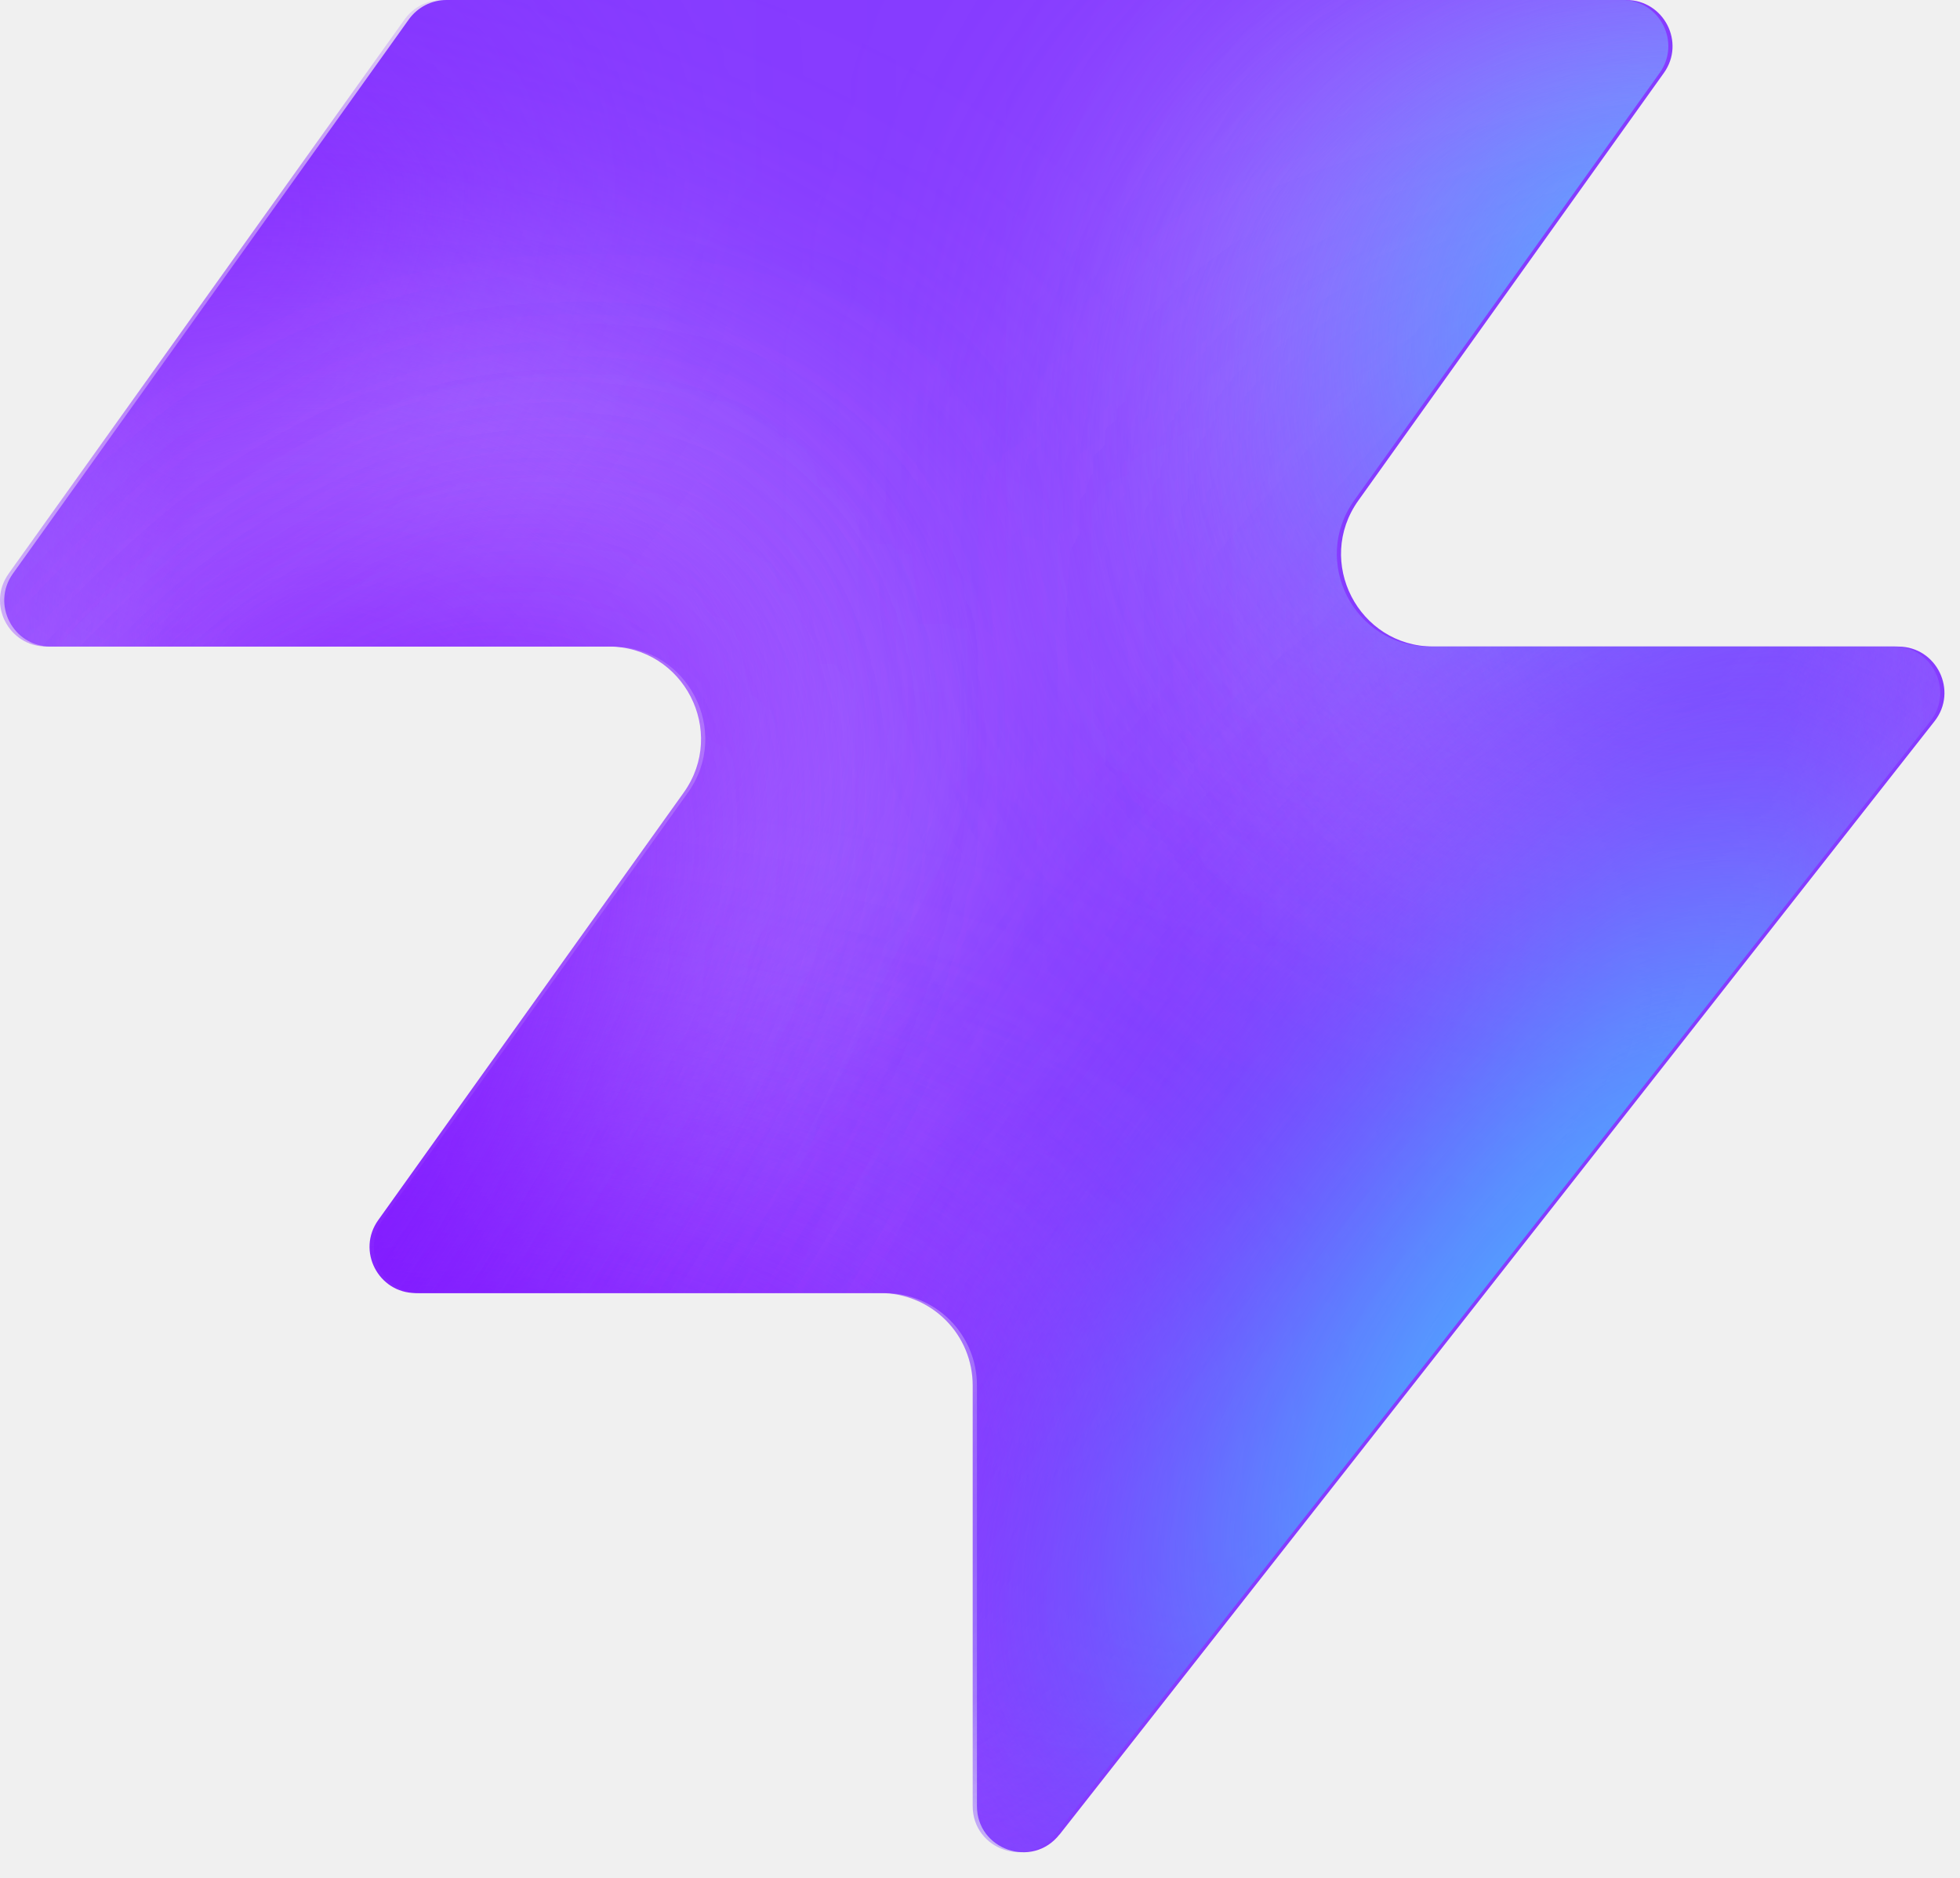
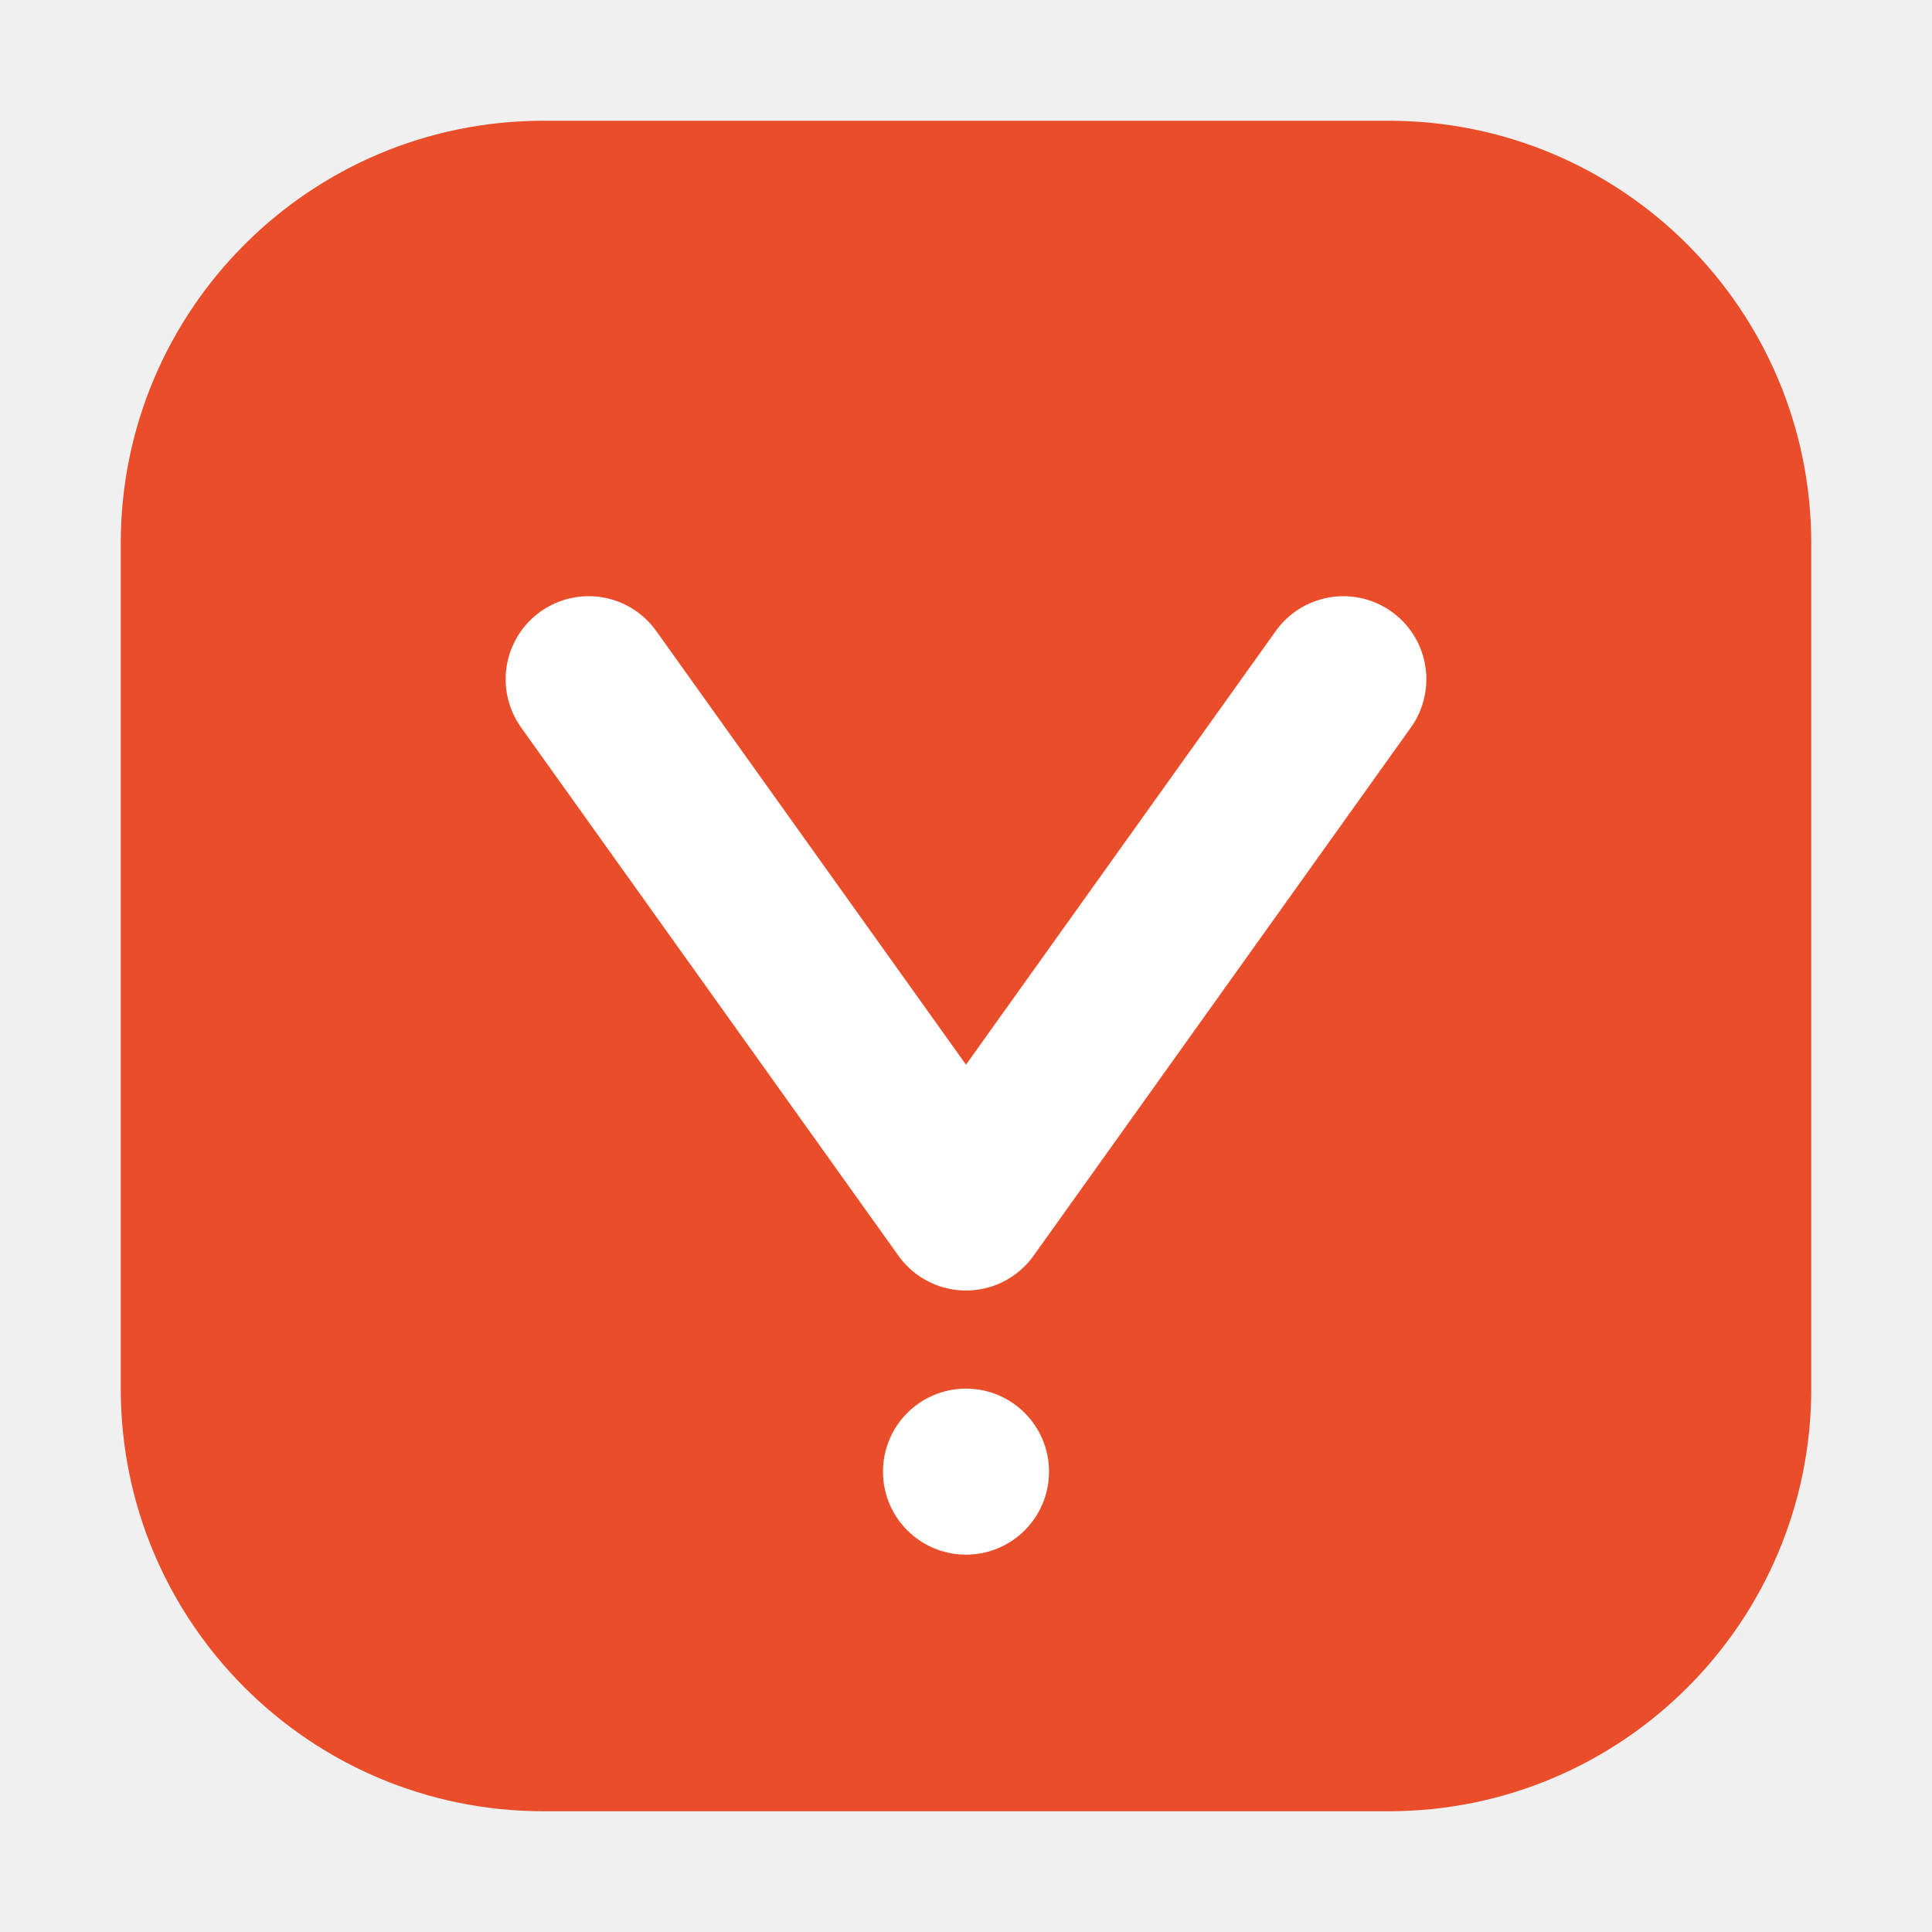
- <svg xmlns="http://www.w3.org/2000/svg" width="48" height="46" fill="none" viewBox="0 0 48 46">
-   <path fill="#863bff" d="M25.946 44.938c-.664.845-2.021.375-2.021-.698V33.937a2.26 2.26 0 0 0-2.262-2.262H10.287c-.92 0-1.456-1.04-.92-1.788l7.48-10.471c1.07-1.497 0-3.578-1.842-3.578H1.237c-.92 0-1.456-1.04-.92-1.788L10.013.474c.214-.297.556-.474.92-.474h28.894c.92 0 1.456 1.04.92 1.788l-7.48 10.471c-1.07 1.498 0 3.579 1.842 3.579h11.377c.943 0 1.473 1.088.89 1.83L25.947 44.94z" style="fill:#863bff;fill:color(display-p3 .525 .23 1);fill-opacity:1" />
-   <mask id="a" width="48" height="46" x="0" y="0" maskUnits="userSpaceOnUse" style="mask-type:alpha">
-     <path fill="#000" d="M25.842 44.938c-.664.844-2.021.375-2.021-.698V33.937a2.26 2.26 0 0 0-2.262-2.262H10.183c-.92 0-1.456-1.04-.92-1.788l7.48-10.471c1.07-1.498 0-3.579-1.842-3.579H1.133c-.92 0-1.456-1.04-.92-1.787L9.91.473c.214-.297.556-.474.92-.474h28.894c.92 0 1.456 1.04.92 1.788l-7.48 10.471c-1.07 1.498 0 3.578 1.842 3.578h11.377c.943 0 1.473 1.088.89 1.832L25.843 44.94z" style="fill:#000;fill-opacity:1" />
-   </mask>
-   <g mask="url(#a)">
-     <g filter="url(#b)">
-       <ellipse cx="5.508" cy="14.704" fill="#ede6ff" rx="5.508" ry="14.704" style="fill:#ede6ff;fill:color(display-p3 .927 .903 1);fill-opacity:1" transform="matrix(.00324 1 1 -.00324 -4.47 31.516)" />
-     </g>
-     <g filter="url(#c)">
-       <ellipse cx="10.399" cy="29.851" fill="#ede6ff" rx="10.399" ry="29.851" style="fill:#ede6ff;fill:color(display-p3 .927 .903 1);fill-opacity:1" transform="matrix(.00324 1 1 -.00324 -39.328 7.883)" />
-     </g>
-     <g filter="url(#d)">
-       <ellipse cx="5.508" cy="30.487" fill="#7e14ff" rx="5.508" ry="30.487" style="fill:#7e14ff;fill:color(display-p3 .492 .077 1);fill-opacity:1" transform="rotate(89.814 -25.913 -14.639)scale(1 -1)" />
-     </g>
-     <g filter="url(#e)">
-       <ellipse cx="5.508" cy="30.599" fill="#7e14ff" rx="5.508" ry="30.599" style="fill:#7e14ff;fill:color(display-p3 .492 .077 1);fill-opacity:1" transform="rotate(89.814 -32.644 -3.334)scale(1 -1)" />
-     </g>
-     <g filter="url(#f)">
-       <ellipse cx="5.508" cy="30.599" fill="#7e14ff" rx="5.508" ry="30.599" style="fill:#7e14ff;fill:color(display-p3 .492 .077 1);fill-opacity:1" transform="matrix(.00324 1 1 -.00324 -34.34 30.47)" />
-     </g>
-     <g filter="url(#g)">
-       <ellipse cx="14.072" cy="22.078" fill="#ede6ff" rx="14.072" ry="22.078" style="fill:#ede6ff;fill:color(display-p3 .927 .903 1);fill-opacity:1" transform="rotate(93.35 24.506 48.493)scale(-1 1)" />
-     </g>
-     <g filter="url(#h)">
-       <ellipse cx="3.47" cy="21.501" fill="#7e14ff" rx="3.47" ry="21.501" style="fill:#7e14ff;fill:color(display-p3 .492 .077 1);fill-opacity:1" transform="rotate(89.009 28.708 47.59)scale(-1 1)" />
-     </g>
-     <g filter="url(#i)">
-       <ellipse cx="3.47" cy="21.501" fill="#7e14ff" rx="3.47" ry="21.501" style="fill:#7e14ff;fill:color(display-p3 .492 .077 1);fill-opacity:1" transform="rotate(89.009 28.708 47.59)scale(-1 1)" />
-     </g>
-     <g filter="url(#j)">
-       <ellipse cx=".387" cy="8.972" fill="#7e14ff" rx="4.407" ry="29.108" style="fill:#7e14ff;fill:color(display-p3 .492 .077 1);fill-opacity:1" transform="rotate(39.51 .387 8.972)" />
-     </g>
-     <g filter="url(#k)">
-       <ellipse cx="47.523" cy="-6.092" fill="#7e14ff" rx="4.407" ry="29.108" style="fill:#7e14ff;fill:color(display-p3 .492 .077 1);fill-opacity:1" transform="rotate(37.892 47.523 -6.092)" />
-     </g>
-     <g filter="url(#l)">
-       <ellipse cx="41.412" cy="6.333" fill="#47bfff" rx="5.971" ry="9.665" style="fill:#47bfff;fill:color(display-p3 .28 .748 1);fill-opacity:1" transform="rotate(37.892 41.412 6.333)" />
-     </g>
-     <g filter="url(#m)">
-       <ellipse cx="-1.879" cy="38.332" fill="#7e14ff" rx="4.407" ry="29.108" style="fill:#7e14ff;fill:color(display-p3 .492 .077 1);fill-opacity:1" transform="rotate(37.892 -1.88 38.332)" />
-     </g>
-     <g filter="url(#n)">
-       <ellipse cx="-1.879" cy="38.332" fill="#7e14ff" rx="4.407" ry="29.108" style="fill:#7e14ff;fill:color(display-p3 .492 .077 1);fill-opacity:1" transform="rotate(37.892 -1.88 38.332)" />
-     </g>
-     <g filter="url(#o)">
-       <ellipse cx="35.651" cy="29.907" fill="#7e14ff" rx="4.407" ry="29.108" style="fill:#7e14ff;fill:color(display-p3 .492 .077 1);fill-opacity:1" transform="rotate(37.892 35.651 29.907)" />
-     </g>
-     <g filter="url(#p)">
-       <ellipse cx="38.418" cy="32.4" fill="#47bfff" rx="5.971" ry="15.297" style="fill:#47bfff;fill:color(display-p3 .28 .748 1);fill-opacity:1" transform="rotate(37.892 38.418 32.4)" />
-     </g>
-   </g>
-   <defs>
-     <filter id="b" width="60.045" height="41.654" x="-19.77" y="16.149" color-interpolation-filters="sRGB" filterUnits="userSpaceOnUse">
-       <feFlood flood-opacity="0" result="BackgroundImageFix" />
-       <feBlend in="SourceGraphic" in2="BackgroundImageFix" result="shape" />
-       <feGaussianBlur result="effect1_foregroundBlur_2002_17158" stdDeviation="7.659" />
-     </filter>
-     <filter id="c" width="90.34" height="51.437" x="-54.613" y="-7.533" color-interpolation-filters="sRGB" filterUnits="userSpaceOnUse">
-       <feFlood flood-opacity="0" result="BackgroundImageFix" />
-       <feBlend in="SourceGraphic" in2="BackgroundImageFix" result="shape" />
-       <feGaussianBlur result="effect1_foregroundBlur_2002_17158" stdDeviation="7.659" />
-     </filter>
-     <filter id="d" width="79.355" height="29.4" x="-49.64" y="2.03" color-interpolation-filters="sRGB" filterUnits="userSpaceOnUse">
-       <feFlood flood-opacity="0" result="BackgroundImageFix" />
-       <feBlend in="SourceGraphic" in2="BackgroundImageFix" result="shape" />
-       <feGaussianBlur result="effect1_foregroundBlur_2002_17158" stdDeviation="4.596" />
-     </filter>
-     <filter id="e" width="79.579" height="29.4" x="-45.045" y="20.029" color-interpolation-filters="sRGB" filterUnits="userSpaceOnUse">
-       <feFlood flood-opacity="0" result="BackgroundImageFix" />
-       <feBlend in="SourceGraphic" in2="BackgroundImageFix" result="shape" />
-       <feGaussianBlur result="effect1_foregroundBlur_2002_17158" stdDeviation="4.596" />
-     </filter>
-     <filter id="f" width="79.579" height="29.4" x="-43.513" y="21.178" color-interpolation-filters="sRGB" filterUnits="userSpaceOnUse">
-       <feFlood flood-opacity="0" result="BackgroundImageFix" />
-       <feBlend in="SourceGraphic" in2="BackgroundImageFix" result="shape" />
-       <feGaussianBlur result="effect1_foregroundBlur_2002_17158" stdDeviation="4.596" />
-     </filter>
-     <filter id="g" width="74.749" height="58.852" x="15.756" y="-17.901" color-interpolation-filters="sRGB" filterUnits="userSpaceOnUse">
-       <feFlood flood-opacity="0" result="BackgroundImageFix" />
-       <feBlend in="SourceGraphic" in2="BackgroundImageFix" result="shape" />
-       <feGaussianBlur result="effect1_foregroundBlur_2002_17158" stdDeviation="7.659" />
-     </filter>
-     <filter id="h" width="61.377" height="25.362" x="23.548" y="2.284" color-interpolation-filters="sRGB" filterUnits="userSpaceOnUse">
-       <feFlood flood-opacity="0" result="BackgroundImageFix" />
-       <feBlend in="SourceGraphic" in2="BackgroundImageFix" result="shape" />
-       <feGaussianBlur result="effect1_foregroundBlur_2002_17158" stdDeviation="4.596" />
-     </filter>
-     <filter id="i" width="61.377" height="25.362" x="23.548" y="2.284" color-interpolation-filters="sRGB" filterUnits="userSpaceOnUse">
-       <feFlood flood-opacity="0" result="BackgroundImageFix" />
-       <feBlend in="SourceGraphic" in2="BackgroundImageFix" result="shape" />
-       <feGaussianBlur result="effect1_foregroundBlur_2002_17158" stdDeviation="4.596" />
-     </filter>
-     <filter id="j" width="56.045" height="63.649" x="-27.636" y="-22.853" color-interpolation-filters="sRGB" filterUnits="userSpaceOnUse">
-       <feFlood flood-opacity="0" result="BackgroundImageFix" />
-       <feBlend in="SourceGraphic" in2="BackgroundImageFix" result="shape" />
-       <feGaussianBlur result="effect1_foregroundBlur_2002_17158" stdDeviation="4.596" />
-     </filter>
-     <filter id="k" width="54.814" height="64.646" x="20.116" y="-38.415" color-interpolation-filters="sRGB" filterUnits="userSpaceOnUse">
-       <feFlood flood-opacity="0" result="BackgroundImageFix" />
-       <feBlend in="SourceGraphic" in2="BackgroundImageFix" result="shape" />
-       <feGaussianBlur result="effect1_foregroundBlur_2002_17158" stdDeviation="4.596" />
-     </filter>
-     <filter id="l" width="33.541" height="35.313" x="24.641" y="-11.323" color-interpolation-filters="sRGB" filterUnits="userSpaceOnUse">
-       <feFlood flood-opacity="0" result="BackgroundImageFix" />
-       <feBlend in="SourceGraphic" in2="BackgroundImageFix" result="shape" />
-       <feGaussianBlur result="effect1_foregroundBlur_2002_17158" stdDeviation="4.596" />
-     </filter>
-     <filter id="m" width="54.814" height="64.646" x="-29.286" y="6.009" color-interpolation-filters="sRGB" filterUnits="userSpaceOnUse">
-       <feFlood flood-opacity="0" result="BackgroundImageFix" />
-       <feBlend in="SourceGraphic" in2="BackgroundImageFix" result="shape" />
-       <feGaussianBlur result="effect1_foregroundBlur_2002_17158" stdDeviation="4.596" />
-     </filter>
-     <filter id="n" width="54.814" height="64.646" x="-29.286" y="6.009" color-interpolation-filters="sRGB" filterUnits="userSpaceOnUse">
-       <feFlood flood-opacity="0" result="BackgroundImageFix" />
-       <feBlend in="SourceGraphic" in2="BackgroundImageFix" result="shape" />
-       <feGaussianBlur result="effect1_foregroundBlur_2002_17158" stdDeviation="4.596" />
-     </filter>
-     <filter id="o" width="54.814" height="64.646" x="8.244" y="-2.416" color-interpolation-filters="sRGB" filterUnits="userSpaceOnUse">
-       <feFlood flood-opacity="0" result="BackgroundImageFix" />
-       <feBlend in="SourceGraphic" in2="BackgroundImageFix" result="shape" />
-       <feGaussianBlur result="effect1_foregroundBlur_2002_17158" stdDeviation="4.596" />
-     </filter>
-     <filter id="p" width="39.409" height="43.623" x="18.713" y="10.588" color-interpolation-filters="sRGB" filterUnits="userSpaceOnUse">
-       <feFlood flood-opacity="0" result="BackgroundImageFix" />
-       <feBlend in="SourceGraphic" in2="BackgroundImageFix" result="shape" />
-       <feGaussianBlur result="effect1_foregroundBlur_2002_17158" stdDeviation="4.596" />
-     </filter>
-   </defs>
+ <svg xmlns="http://www.w3.org/2000/svg" viewBox="0 0 512 512" width="512" height="512">
+   <rect x="32" y="32" width="448" height="448" rx="112" fill="#E94D29" />
+   <path d="M 156 180 L 256 320 L 356 180" stroke="#FFFFFF" stroke-width="44" stroke-linecap="round" stroke-linejoin="round" fill="none" />
+   <circle cx="256" cy="390" r="22" fill="#FFFFFF" />
</svg>
